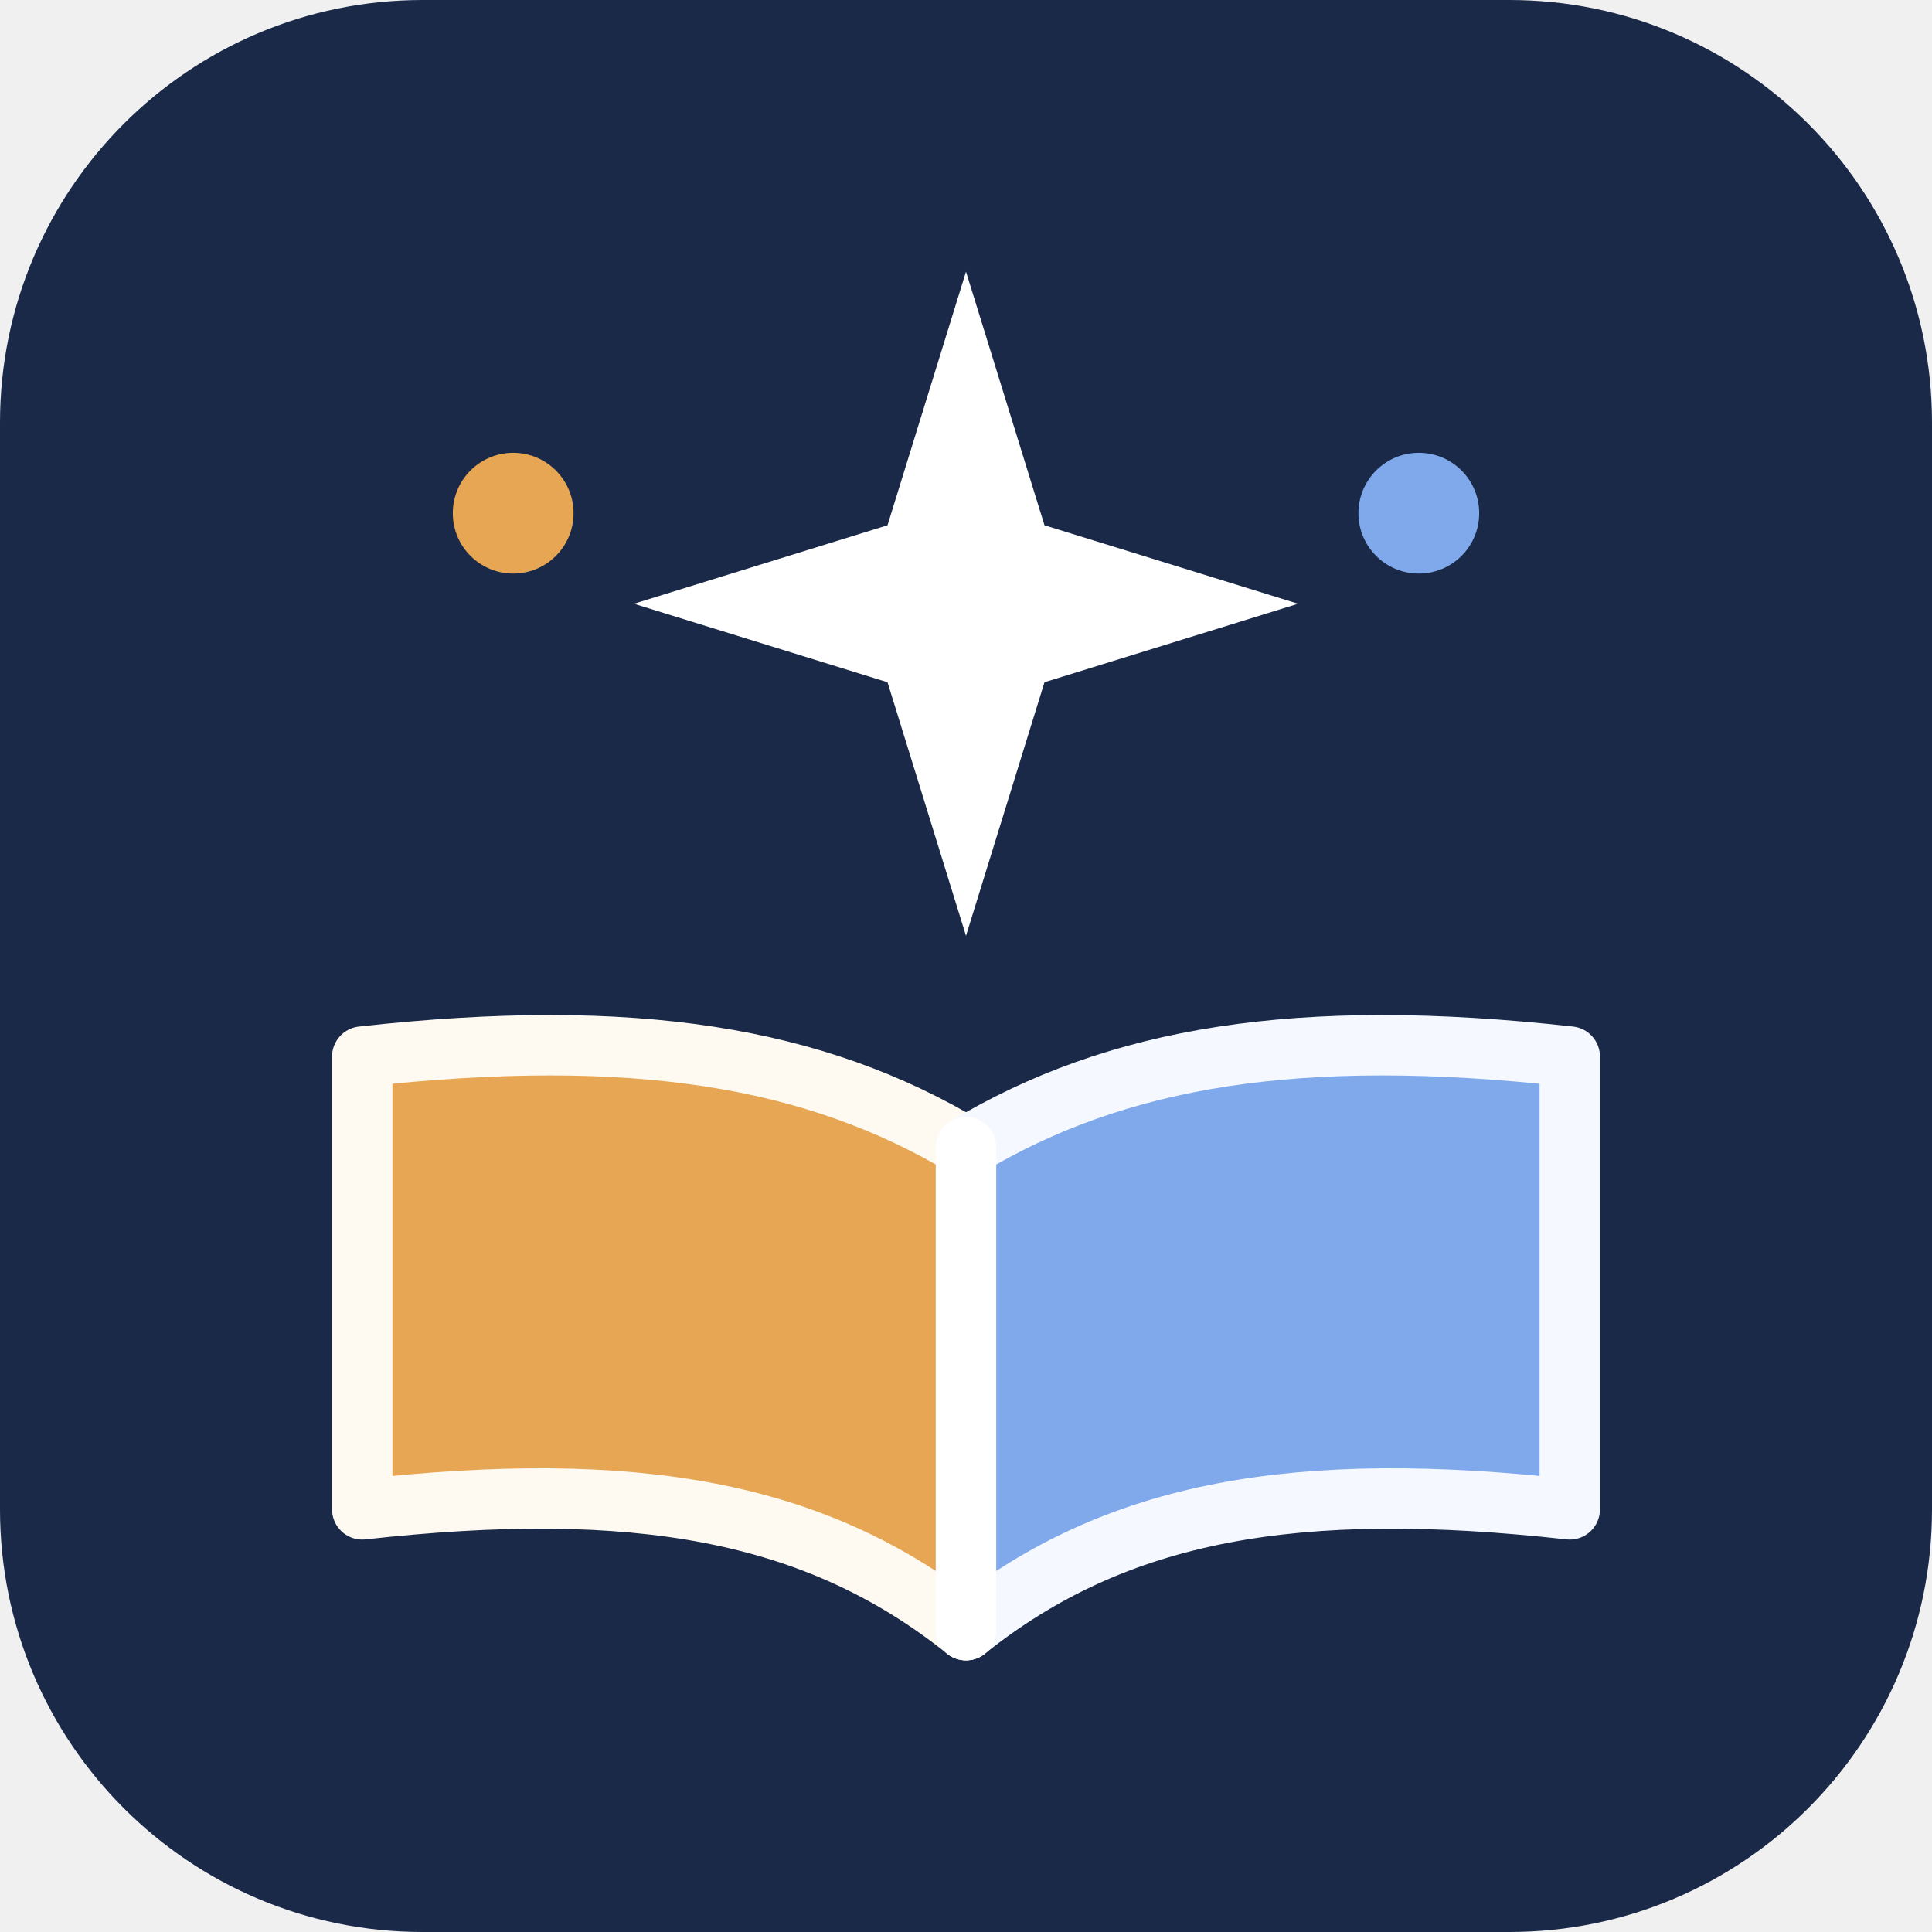
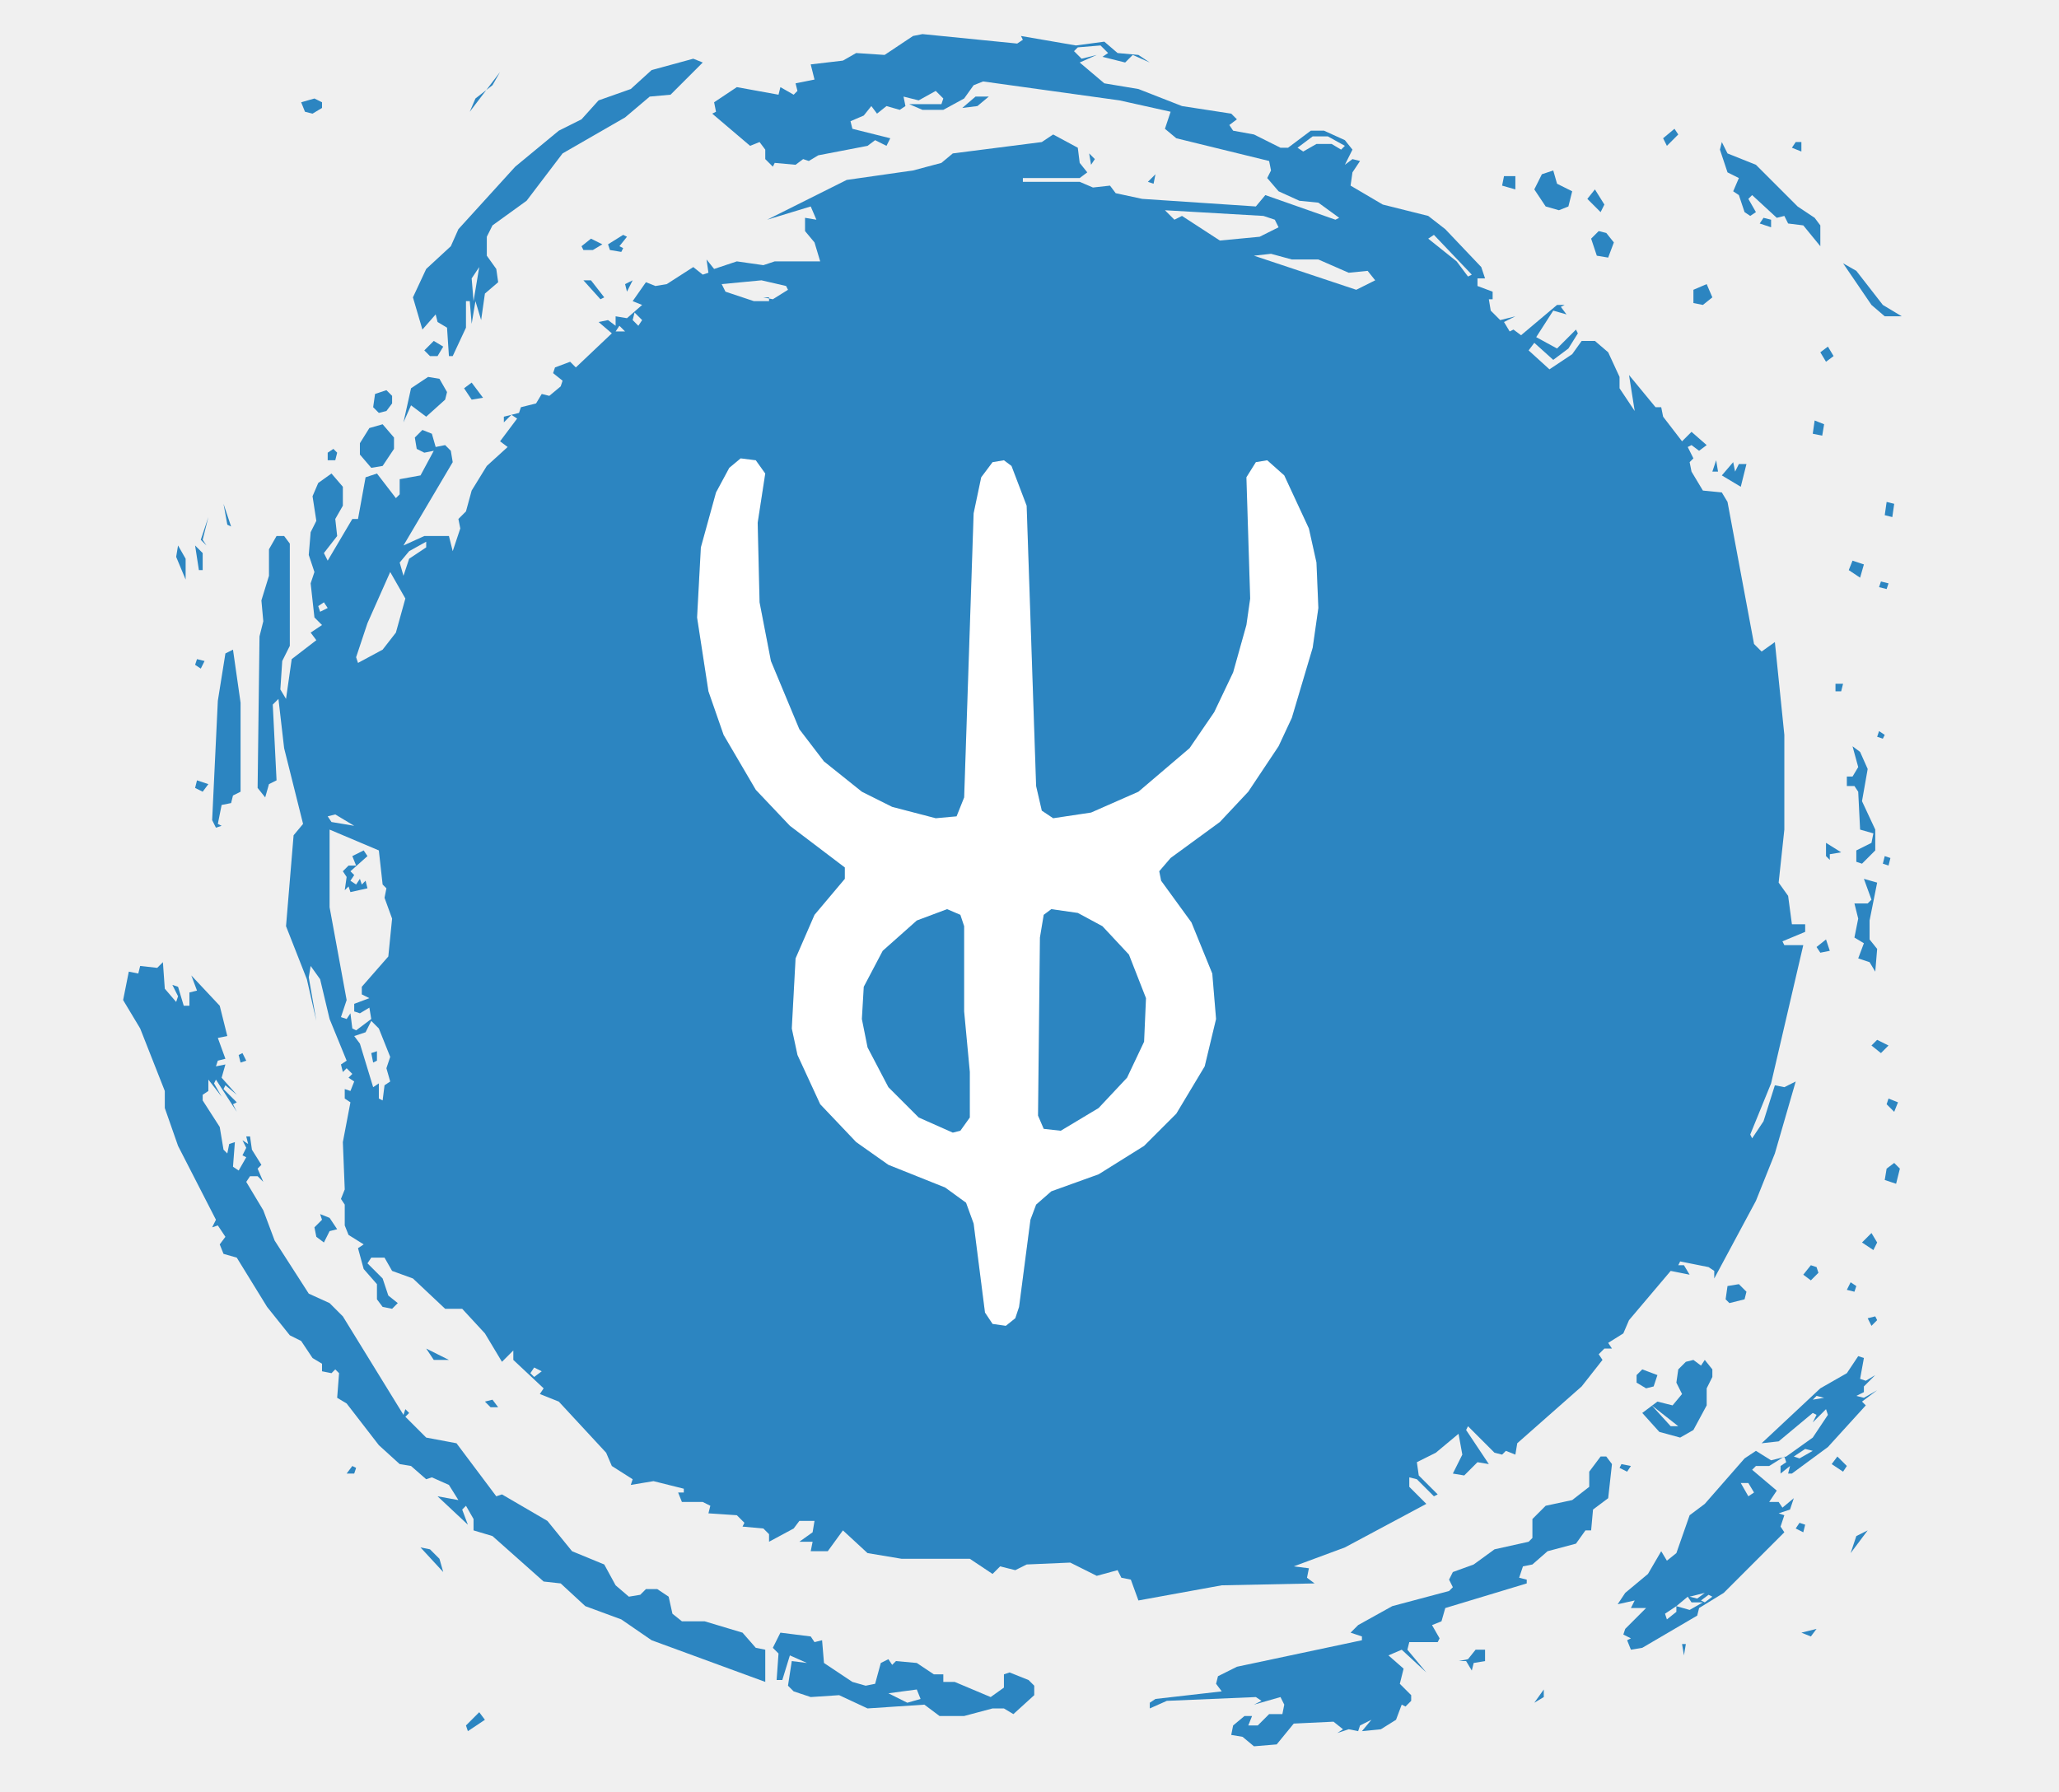
- <svg xmlns="http://www.w3.org/2000/svg" viewBox="0 0 64 64" role="img" aria-label="Spell Balance">
-   <rect width="64" height="64" rx="14" fill="#1a2948" />
-   <path d="M32 38c-5-3-11-4-20-3v15c9-1 15 0 20 4V38Z" fill="#e6a654" stroke="#fffaf1" stroke-width="2" stroke-linejoin="round" />
-   <path d="M32 38c5-3 11-4 20-3v15c-9-1-15 0-20 4V38Z" fill="#80a9ec" stroke="#f5f9ff" stroke-width="2" stroke-linejoin="round" />
-   <path d="M32 38v16" stroke="#fff" stroke-width="2" stroke-linecap="round" />
-   <path d="m32 9 2.6 8.4L43 20l-8.4 2.6L32 31l-2.6-8.4L21 20l8.4-2.6L32 9Z" fill="#fff" />
-   <circle cx="17" cy="17" r="2" fill="#e6a654" />
-   <circle cx="47" cy="17" r="2" fill="#80a9ec" />
+ <svg xmlns="http://www.w3.org/2000/svg" viewBox="0 0 1087 946" role="img" aria-label="Abjuration">
+   <path fill="#fff" d="M391,242L399,243L404,250L400,276L401,318L407,349L422,385L435,402L455,418L471,426L494,432L505,431L509,421L514,271L518,252L524,244L530,243L534,246L542,267L547,415L550,428L556,432L576,429L601,418L628,395L641,376L651,355L658,330L660,316L658,252L663,244L669,243L678,251L691,279L695,297L696,321L693,342L682,379L675,394L659,418L644,434L618,453L612,460L613,465L629,487L640,514L642,538L636,563L621,588L604,605L580,620L555,629L547,636L544,644L538,690L536,696L531,700L524,699L520,693L514,646L510,635L499,627L469,615L452,603L433,583L421,557L418,543L420,506L430,483L446,464L446,458L417,436L399,417L382,388L374,365L368,326L370,289L378,260L385,247Z" />
+   <path fill="#2c85c1" fill-rule="evenodd" d="M253,904L246,911L247,914L256,908ZM815,892L810,899L815,896ZM784,871L779,871L775,876L770,877L774,877L777,882L778,878L784,877ZM890,868L888,868L889,874ZM408,870L411,873L410,887L413,887L417,874L426,878L418,877L416,890L419,893L428,896L443,895L458,902L488,900L496,906L509,906L524,902L530,902L535,905L546,895L546,890L543,887L533,883L530,884L530,891L523,896L504,888L498,888L498,884L493,884L484,878L473,877L471,879L469,876L465,878L462,889L457,890L450,888L435,878L434,866L430,867L428,864L412,862ZM486,897L479,899L469,894L484,892ZM959,860L951,862L956,864ZM222,817L234,830L232,823L227,818ZM986,808L980,811L977,820ZM950,804L948,807L952,809L953,805ZM188,775L186,774L183,778L187,778ZM855,775L859,777L861,774L856,773ZM303,771L313,776ZM970,769L967,773L973,777L975,774ZM851,773L848,769L845,769L839,777L839,785L830,792L816,795L809,802L809,812L807,814L789,818L778,826L767,830L765,834L767,838L765,840L735,848L717,858L713,862L719,864L719,866L653,880L643,885L642,889L645,893L610,897L607,899L607,902L616,898L663,896L666,898L662,900L676,896L678,900L677,905L670,905L664,911L659,911L661,906L657,906L651,911L650,916L656,917L662,922L674,921L683,910L704,909L709,913L706,915L712,913L717,914L718,911L724,908L719,914L729,913L737,908L740,900L742,901L745,898L745,895L739,889L741,881L733,874L740,871L753,883L743,871L744,867L759,867L760,865L756,858L761,856L763,849L806,836L806,834L802,833L804,827L809,826L817,819L832,815L837,808L840,808L841,797L849,791ZM639,895L654,895ZM256,740L259,743L263,743L260,739ZM867,723L864,726L864,730L869,733L873,732L875,726ZM900,718L898,721L894,718L890,719L886,723L885,730L888,736L883,742L875,740L867,746L876,756L887,759L894,755L901,742L901,733L904,727L904,723ZM872,742L886,753L882,753ZM984,717L981,716L975,725L961,733L930,762L939,761L957,746L959,747L957,751L964,744L965,747L957,759L943,769L935,771L927,766L921,770L900,794L892,800L885,820L880,824L877,819L870,831L858,841L854,847L863,845L861,849L869,849L858,860L857,863L861,865L859,866L861,871L867,870L896,853L897,849L910,841L942,809L940,806L942,800L939,799L945,797L947,791L941,796L939,793L934,793L938,787L925,776L927,774L934,774L942,769L943,772L940,774L940,778L945,774L944,778L946,778L965,764L985,742L983,740L991,734L984,738L980,737L984,735L984,732L990,726L985,729L982,728ZM885,848L885,851L880,855L879,852ZM885,848L891,843L893,846L899,846L892,850ZM904,843L900,846L898,845L902,842ZM900,841L896,844L892,843ZM901,839L907,838ZM919,783L923,783L926,788L923,790ZM957,766L950,770L947,769L953,765ZM957,739L959,737L963,738ZM225,712L229,718L237,718ZM990,695L986,696L988,700L991,697ZM214,688L220,700ZM918,678L912,679L911,686L913,688L921,686L922,682ZM977,677L975,681L979,682L980,679ZM959,669L956,668L952,673L956,676L960,672ZM988,651L983,656L989,660L991,656ZM169,641L170,644L166,648L167,653L171,656L174,650L178,649L174,643ZM1000,614L996,617L995,623L1001,625L1003,617ZM997,580L996,583L1000,587L1002,582ZM128,556L126,557L127,561L130,560ZM991,549L988,552L993,556L997,552ZM68,513L65,528L74,543L87,576L87,585L94,605L114,644L112,648L115,647L119,653L116,657L118,662L125,664L141,690L153,705L159,708L165,717L170,720L170,724L175,725L177,723L179,725L178,738L183,741L200,763L211,773L217,774L225,781L228,780L237,784L242,792L231,790L247,805L244,797L246,795L250,802L250,808L260,811L287,835L296,836L309,848L328,855L344,866L404,888L404,871L399,870L392,862L372,856L360,856L355,852L353,843L347,839L341,839L338,842L332,843L325,837L319,826L302,819L289,803L265,789L262,790L241,762L225,759L214,748L216,746L214,744L213,747L181,695L174,688L163,683L145,655L139,639L130,624L132,621L136,621L139,624L136,617L138,615L133,607L132,600L130,600L131,604L128,602L130,606L128,610L130,611L126,618L123,616L124,603L121,604L120,609L118,607L116,595L107,581L107,578L110,576L110,570L117,579L113,572L114,570L125,587L123,583L125,582L118,575L119,573L125,578L117,569L119,562L114,563L115,560L119,559L115,548L120,547L116,531L101,515L104,523L100,524L100,531L97,531L94,521L91,520L94,526L93,529L87,522L86,508L83,511L74,510L73,514ZM964,496L959,500L961,503L966,502ZM984,464L988,475L986,477L979,477L981,485L979,495L984,498L981,506L987,508L990,513L991,501L987,496L987,486L991,466ZM995,452L994,456L997,457L998,453ZM964,445L964,452L966,454L966,451L972,450ZM104,412L103,416L107,418L110,414ZM978,394L981,405L978,410L975,410L975,415L979,415L981,418L982,438L989,440L988,445L980,449L980,455L983,456L990,449L990,438L983,423L986,406L982,397ZM992,386L991,389L994,390L995,388ZM973,361L969,361L969,365L972,365ZM104,348L103,351L106,353L108,349ZM123,343L119,345L115,370L112,433L114,437L117,436L115,435L117,425L122,424L123,420L127,418L127,371ZM993,307L992,310L996,311L997,308ZM978,296L976,301L982,305L984,298ZM103,288L105,301L107,301L107,292ZM94,288L93,294L98,306L98,295ZM110,273L106,285L109,288L107,285ZM118,266L120,277L122,278ZM996,265L995,272L999,273L1000,266ZM915,244L909,251L919,257L922,245L918,245L916,249ZM906,243L904,249L907,249ZM176,237L173,239L173,243L177,243L178,239ZM202,224L195,226L190,234L190,240L196,247L202,246L208,237L208,231ZM958,222L957,229L962,230L963,224ZM204,206L198,208L197,215L200,218L204,217L207,213L207,209ZM245,205L249,211L255,210L249,202ZM232,200L226,199L217,205L213,223L217,214L225,220L235,211L236,207ZM965,183L961,186L964,191L968,188ZM234,183L229,180L224,185L227,188L231,188ZM901,150L894,153L894,160L899,161L904,157ZM334,148L330,150L331,154ZM308,148L317,158L319,157L312,148ZM973,139L988,161L995,167L1004,167L994,161L980,143ZM318,129L312,126L307,130L308,132L313,132ZM331,125L329,124L321,129L322,132L328,133L329,131L327,130ZM844,122L840,126L843,135L849,136L852,128L848,123ZM931,115L929,118L935,120L935,116ZM842,100L838,105L845,112L847,108ZM794,93L793,98L800,100L800,93ZM610,92L606,96L609,97ZM820,90L814,92L810,100L816,109L823,111L828,109L830,101L822,97ZM575,81L576,87L578,84ZM948,75L946,78L951,80L951,75ZM909,75L908,79L912,91L918,94L915,101L918,103L921,112L924,114L927,112L923,105L925,103L938,115L942,114L944,118L952,119L961,130L961,119L958,115L949,109L927,87L912,81ZM884,68L878,73L880,77L886,71ZM159,54L161,59L165,60L170,57L170,54L166,52ZM522,51L515,51L508,57L516,56ZM264,38L260,45L251,52L248,59ZM371,33L366,31L344,37L333,47L316,53L307,63L295,69L272,88L242,121L238,130L225,142L218,157L223,174L230,166L231,170L236,173L237,188L239,188L246,173L246,159L248,159L249,171L251,159L254,169L256,155L263,149L262,142L257,135L257,125L260,119L278,106L297,81L330,62L343,51L354,50ZM253,141L250,159L249,147ZM389,46L377,54L378,59L376,60L396,77L401,75L404,79L404,84L408,88L409,86L420,87L424,84L427,85L432,82L458,77L462,74L468,77L470,73L450,68L449,64L456,61L460,56L463,60L468,56L475,58L478,56L477,51L485,53L494,48L498,52L497,55L480,55L487,58L498,58L509,52L514,45L519,43L591,53L618,59L615,68L621,73L670,85L671,90L669,94L675,101L686,106L696,107L707,115L705,116L668,103L663,109L603,105L589,102L586,98L577,99L570,96L540,96L540,94L570,94L574,91L570,86L569,78L556,71L550,75L503,81L497,86L482,90L447,95L405,116L428,109L431,116L425,115L425,122L430,128L433,138L409,138L403,140L389,138L377,142L373,137L374,144L371,145L366,141L352,150L346,151L341,149L334,159L339,161L331,168L325,167L325,172L321,169L316,170L323,176L304,194L301,191L293,194L292,197L297,201L296,204L290,209L286,208L283,213L275,215L274,218L266,220L266,223L270,219L273,221L264,233L268,236L257,246L249,259L246,270L242,274L243,279L239,291L237,283L224,283L213,288L239,244L238,238L235,235L230,236L228,229L223,227L219,231L220,237L224,239L229,238L222,251L211,253L211,261L209,263L199,250L193,252L189,274L186,274L173,296L171,292L178,283L177,274L181,267L181,257L175,250L168,255L165,262L167,275L164,281L163,293L166,302L164,308L166,326L170,330L164,334L167,338L154,348L151,369L148,364L149,349L153,341L153,287L150,283L146,283L142,290L142,304L138,317L139,328L137,336L136,416L140,421L142,414L146,412L144,372L147,369L150,395L160,435L155,441L151,489L162,517L167,539L163,516L164,510L169,517L174,538L183,560L180,562L181,566L183,564L186,567L184,569L187,571L185,576L182,575L182,580L185,582L181,603L182,628L180,633L182,636L182,647L184,652L192,657L189,659L192,670L199,678L199,686L202,690L207,691L210,688L205,684L202,675L194,667L196,664L203,664L207,671L218,675L235,691L244,691L256,704L265,719L271,713L271,718L287,733L285,736L295,740L320,767L323,774L334,781L333,784L345,782L361,786L361,788L358,788L360,793L371,793L375,795L374,799L389,800L393,804L392,806L403,807L406,810L406,814L419,807L422,803L430,803L429,809L422,814L429,814L428,819L437,819L445,808L458,820L476,823L512,823L524,831L528,827L536,829L542,826L565,825L579,832L590,829L592,833L597,834L601,845L645,837L694,836L690,833L691,828L683,827L710,817L753,794L744,785L744,780L748,781L757,790L759,789L749,779L748,772L758,767L770,757L772,768L767,778L773,779L780,772L786,773L774,755L775,753L789,767L793,768L795,766L800,768L801,762L835,732L846,718L844,715L847,712L851,712L849,709L857,704L860,697L882,671L892,673L889,668L886,668L887,666L902,669L905,671L905,675L927,634L937,609L948,571L942,574L937,573L931,592L925,601L924,599L935,572L952,499L942,499L941,497L953,492L953,488L946,488L944,473L939,466L942,438L942,388L937,339L930,344L926,340L912,265L909,260L899,259L893,249L892,244L894,242L891,236L893,235L897,238L901,235L893,228L888,233L878,220L877,215L874,215L860,198L863,217L855,205L855,199L849,186L842,180L835,180L830,187L818,195L807,185L810,181L820,190L828,184L833,176L832,174L822,184L811,178L820,164L827,166L824,162L826,161L822,161L803,177L799,174L797,175L794,170L800,167L792,169L787,164L786,158L788,158L788,154L780,151L780,147L784,147L782,141L763,121L754,114L730,108L713,98L714,91L718,85L714,84L710,87L714,79L710,74L699,69L692,69L680,78L676,78L662,71L651,69L649,66L653,63L650,60L624,56L601,47L583,44L570,33L579,29L571,31L567,27L569,25L581,24L585,28L582,30L594,33L598,29L607,33L601,29L590,28L583,22L568,24L539,19L540,21L537,23L487,18L482,19L467,29L452,28L445,32L428,34L430,42L420,44L421,48L419,50L412,46L411,50ZM282,722L286,724L282,727L280,725ZM196,539L200,543L206,558L204,564L206,571L203,573L202,581L200,580L200,572L197,574L190,551L187,547L193,545ZM199,555L196,556L197,561L199,560ZM174,438L200,449L202,467L204,469L203,474L207,485L205,505L191,521L191,525L195,527L187,530L187,534L190,535L195,532L196,538L188,544L186,543L185,535L183,538L180,537L183,528L174,479ZM192,449L186,452L188,457L184,457L181,460L183,463L182,470L184,468L185,471L194,469L193,465L191,467L190,464L188,467L185,465L187,462L185,460L194,452ZM173,431L177,430L187,436L175,434ZM171,318L173,321L169,323L168,320ZM206,302L214,316L209,334L202,343L189,350L188,347L194,329ZM225,286L225,289L216,295L213,304L211,297L216,291ZM391,242L399,243L404,250L400,276L401,318L407,349L422,385L435,402L455,418L471,426L494,432L505,431L509,421L514,271L518,252L524,244L530,243L534,246L542,267L547,415L550,428L556,432L576,429L601,418L628,395L641,376L651,355L658,330L660,316L658,252L663,244L669,243L678,251L691,279L695,297L696,321L693,342L682,379L675,394L659,418L644,434L618,453L612,460L613,465L629,487L640,514L642,538L636,563L621,588L604,605L580,620L555,629L547,636L544,644L538,690L536,696L531,700L524,699L520,693L514,646L510,635L499,627L469,615L452,603L433,583L421,557L418,543L420,506L430,483L446,464L446,458L417,436L399,417L382,388L374,365L368,326L370,289L378,260L385,247ZM555,480L551,483L549,495L548,589L551,596L560,597L580,585L595,569L604,550L605,527L596,504L582,489L569,482ZM500,480L484,486L466,502L456,521L455,538L458,553L469,574L485,590L503,598L507,597L512,590L512,566L509,534L509,489L507,483ZM325,175L327,172L330,175ZM335,165L339,169L337,172L334,169ZM381,150L402,148L415,151L416,153L408,158L403,157L406,157L406,159L398,159L383,154ZM662,135L671,134L682,137L696,137L712,144L722,143L726,148L716,153ZM754,126L757,124L777,145L775,146L769,138ZM615,111L667,114L673,116L675,120L665,125L644,127L624,114L620,116ZM685,78L693,72L701,72L710,77L708,79L703,76L695,76L688,80Z" />
</svg>
